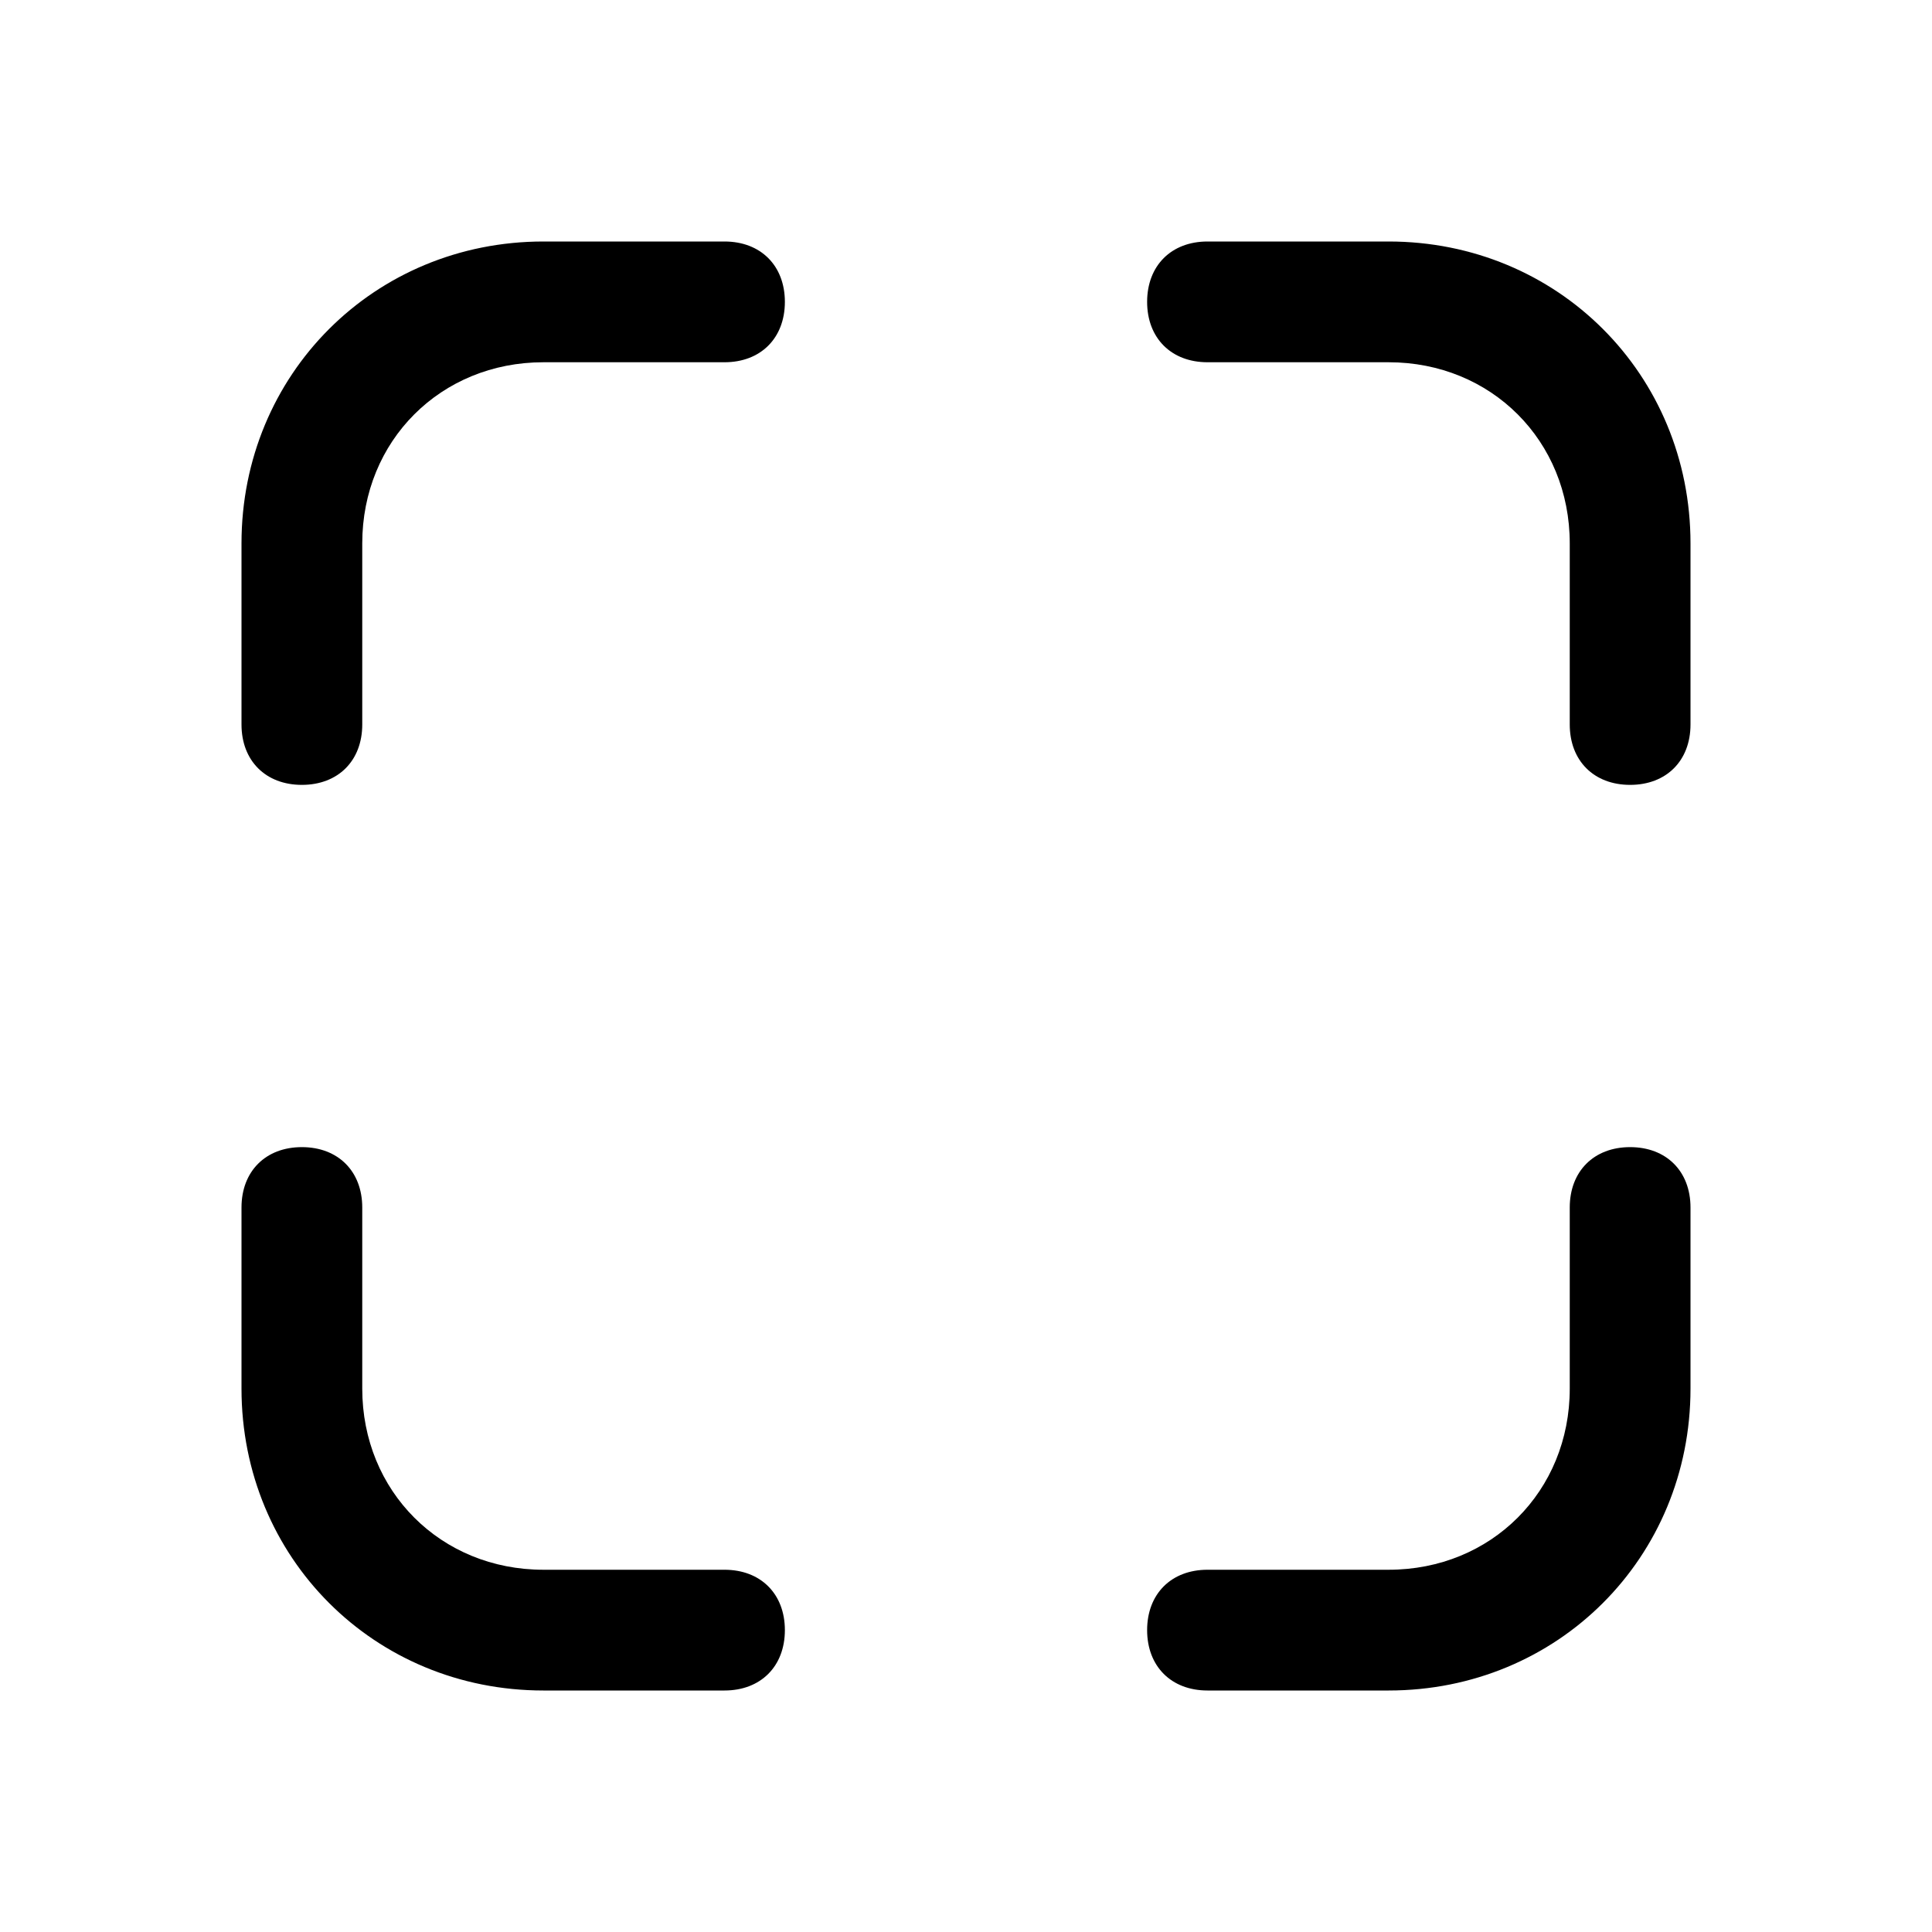
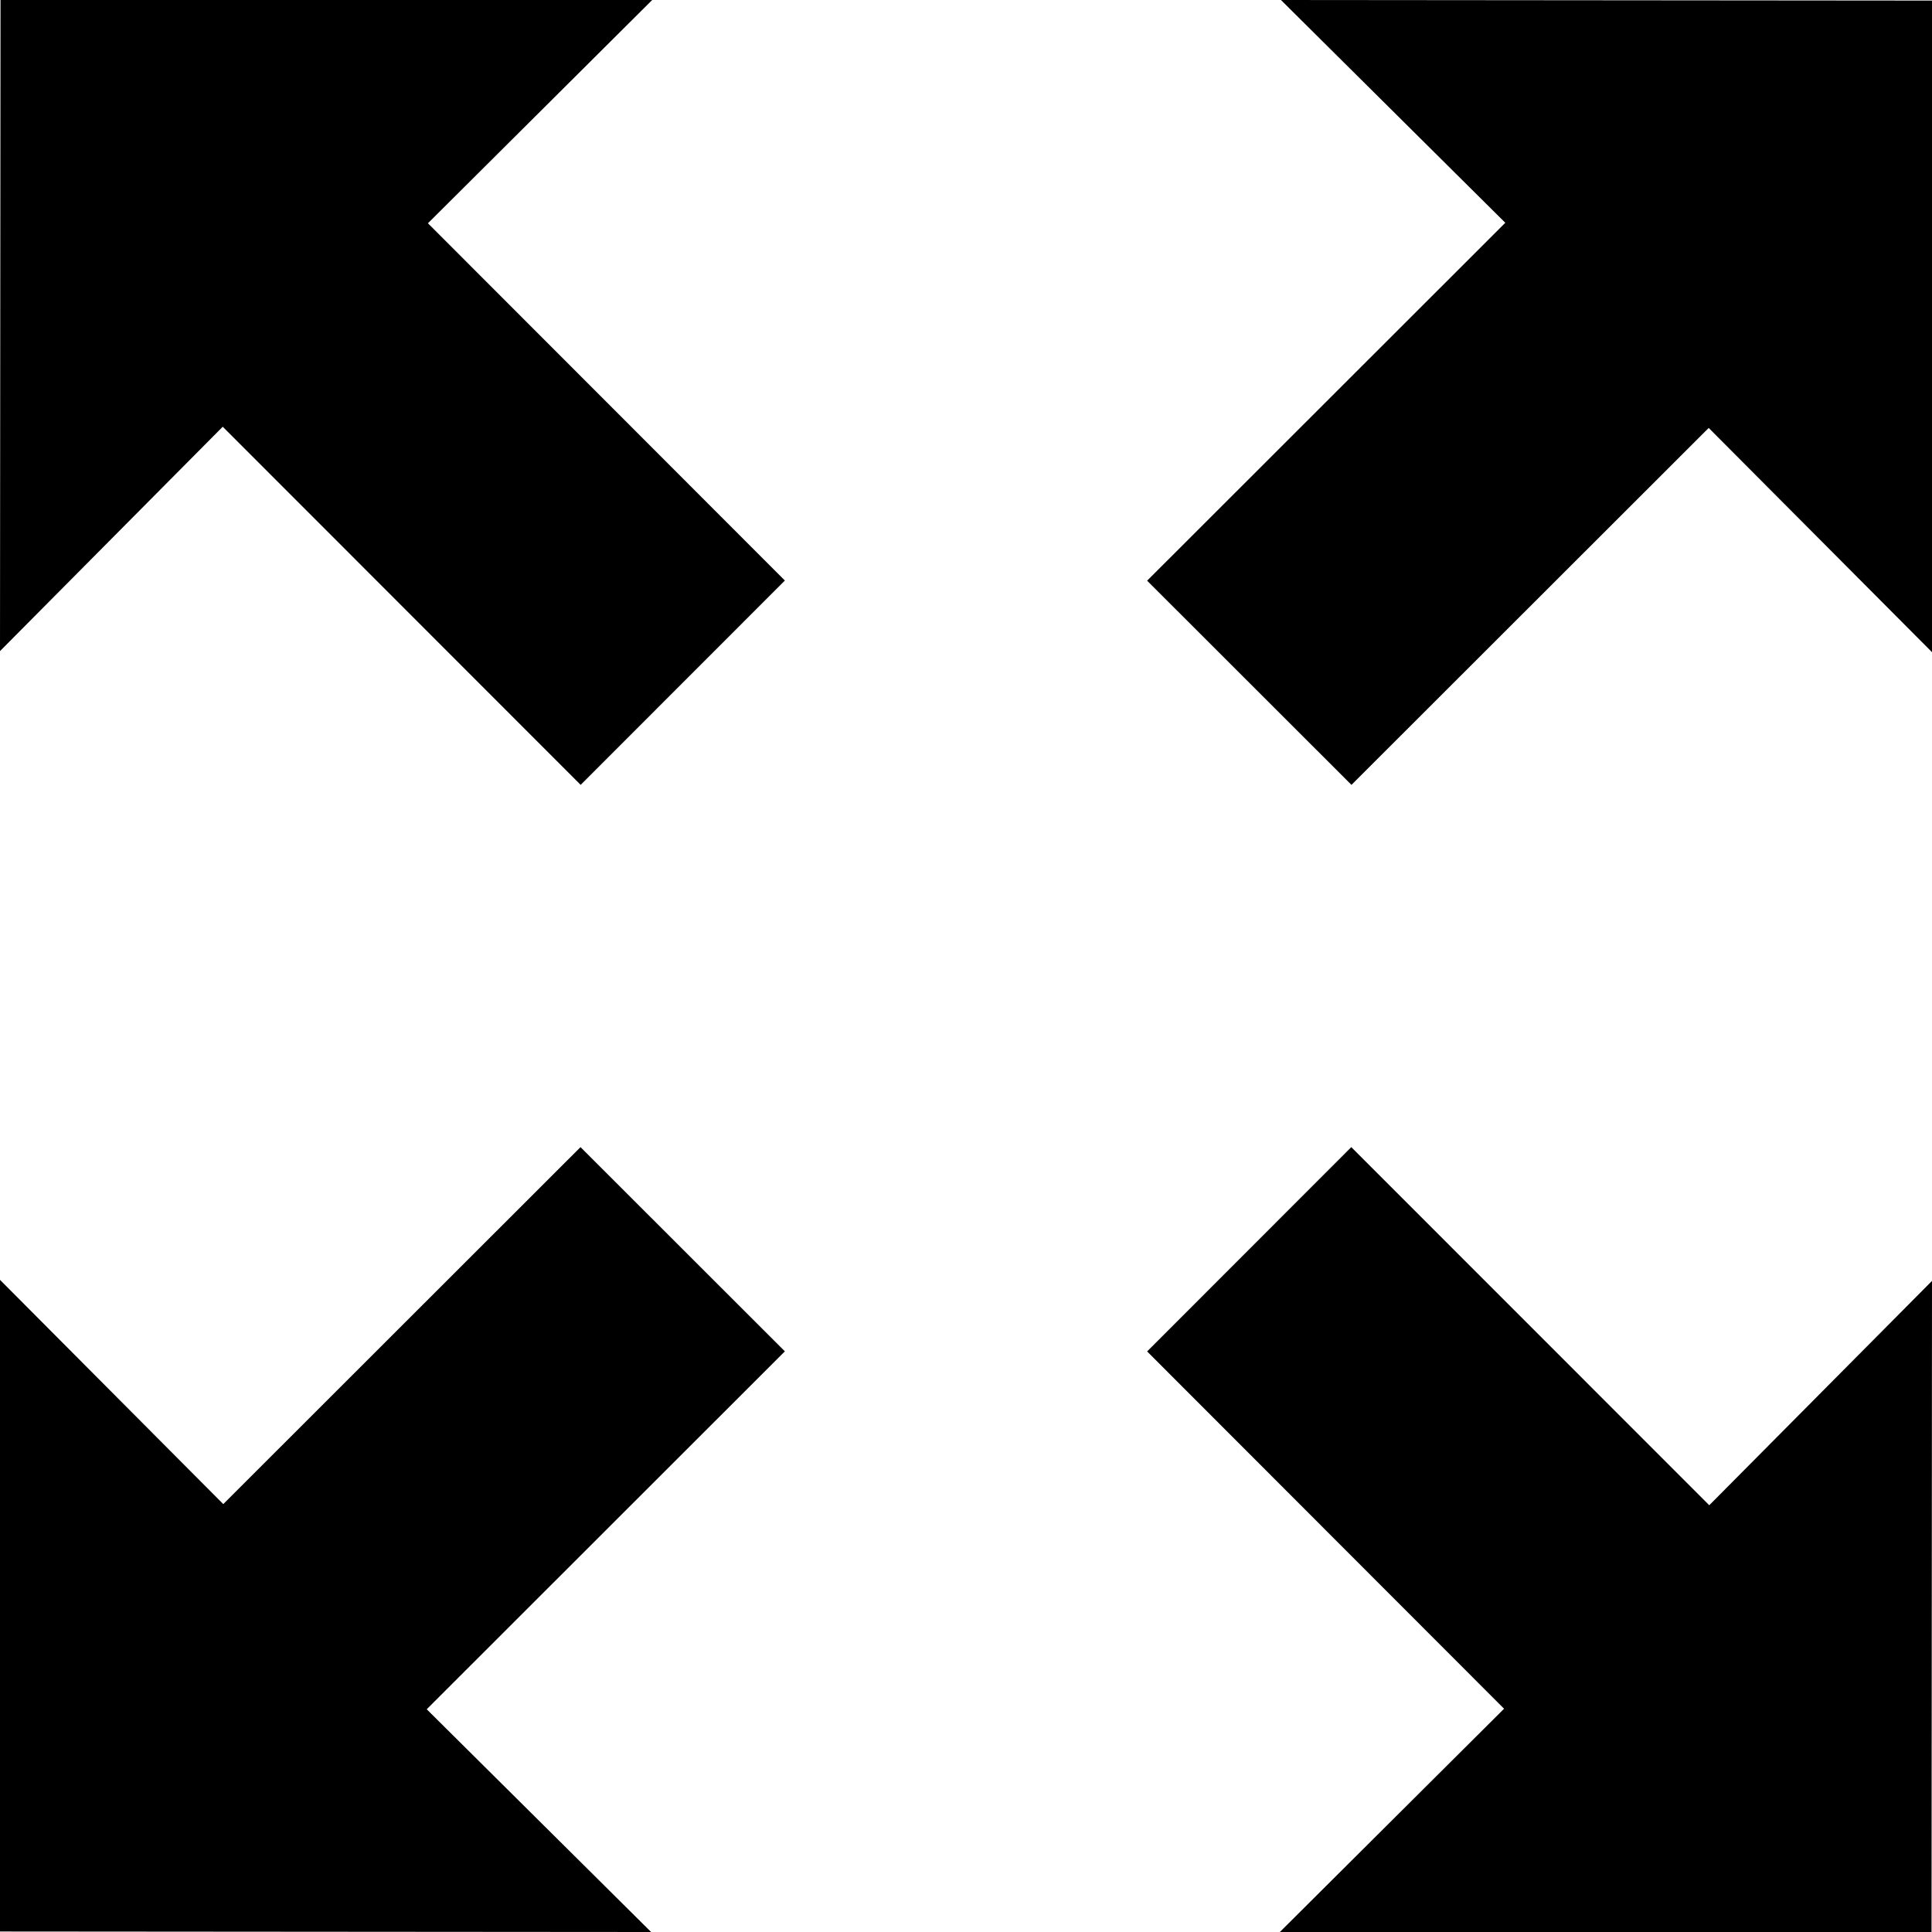
- <svg xmlns="http://www.w3.org/2000/svg" t="1661151768669" class="icon" viewBox="0 0 1024 1024" version="1.1" p-id="3212" width="200" height="200">
-   <path d="M192 384v-96c0-54.4 41.6-96 96-96h96c19.2 0 32-12.8 32-32s-12.8-32-32-32h-96c-89.6 0-160 70.4-160 160v96c0 19.2 12.8 32 32 32s32-12.8 32-32z m-64 256v96c0 89.6 70.4 160 160 160h96c19.2 0 32-12.8 32-32s-12.8-32-32-32h-96c-54.4 0-96-41.6-96-96v-96c0-19.2-12.8-32-32-32s-32 12.8-32 32z m768-256v-96c0-89.6-70.4-160-160-160h-96c-19.2 0-32 12.8-32 32s12.8 32 32 32h96c54.4 0 96 41.6 96 96v96c0 19.2 12.8 32 32 32s32-12.8 32-32z m-64 256v96c0 54.4-41.6 96-96 96h-96c-19.2 0-32 12.8-32 32s12.8 32 32 32h96c89.6 0 160-70.4 160-160v-96c0-19.2-12.8-32-32-32s-32 12.8-32 32z" p-id="3213" />
+ <svg xmlns="http://www.w3.org/2000/svg" width="128" height="128">
+   <path d="M38.47 52L52 38.462l-23.648-23.67L43.209 0H.035L0 43.137l14.757-14.865L38.47 52zm74.773 47.726L89.526 76 76 89.536l23.648 23.672L84.795 128h43.174L128 84.863l-14.757 14.863zM89.538 52l23.668-23.648L128 43.207V.038L84.866 0 99.73 14.76 76 38.472 89.538 52zM38.46 76L14.792 99.651 0 84.794v43.173l43.137.033-14.865-14.757L52 89.53 38.46 76z" />
</svg>
